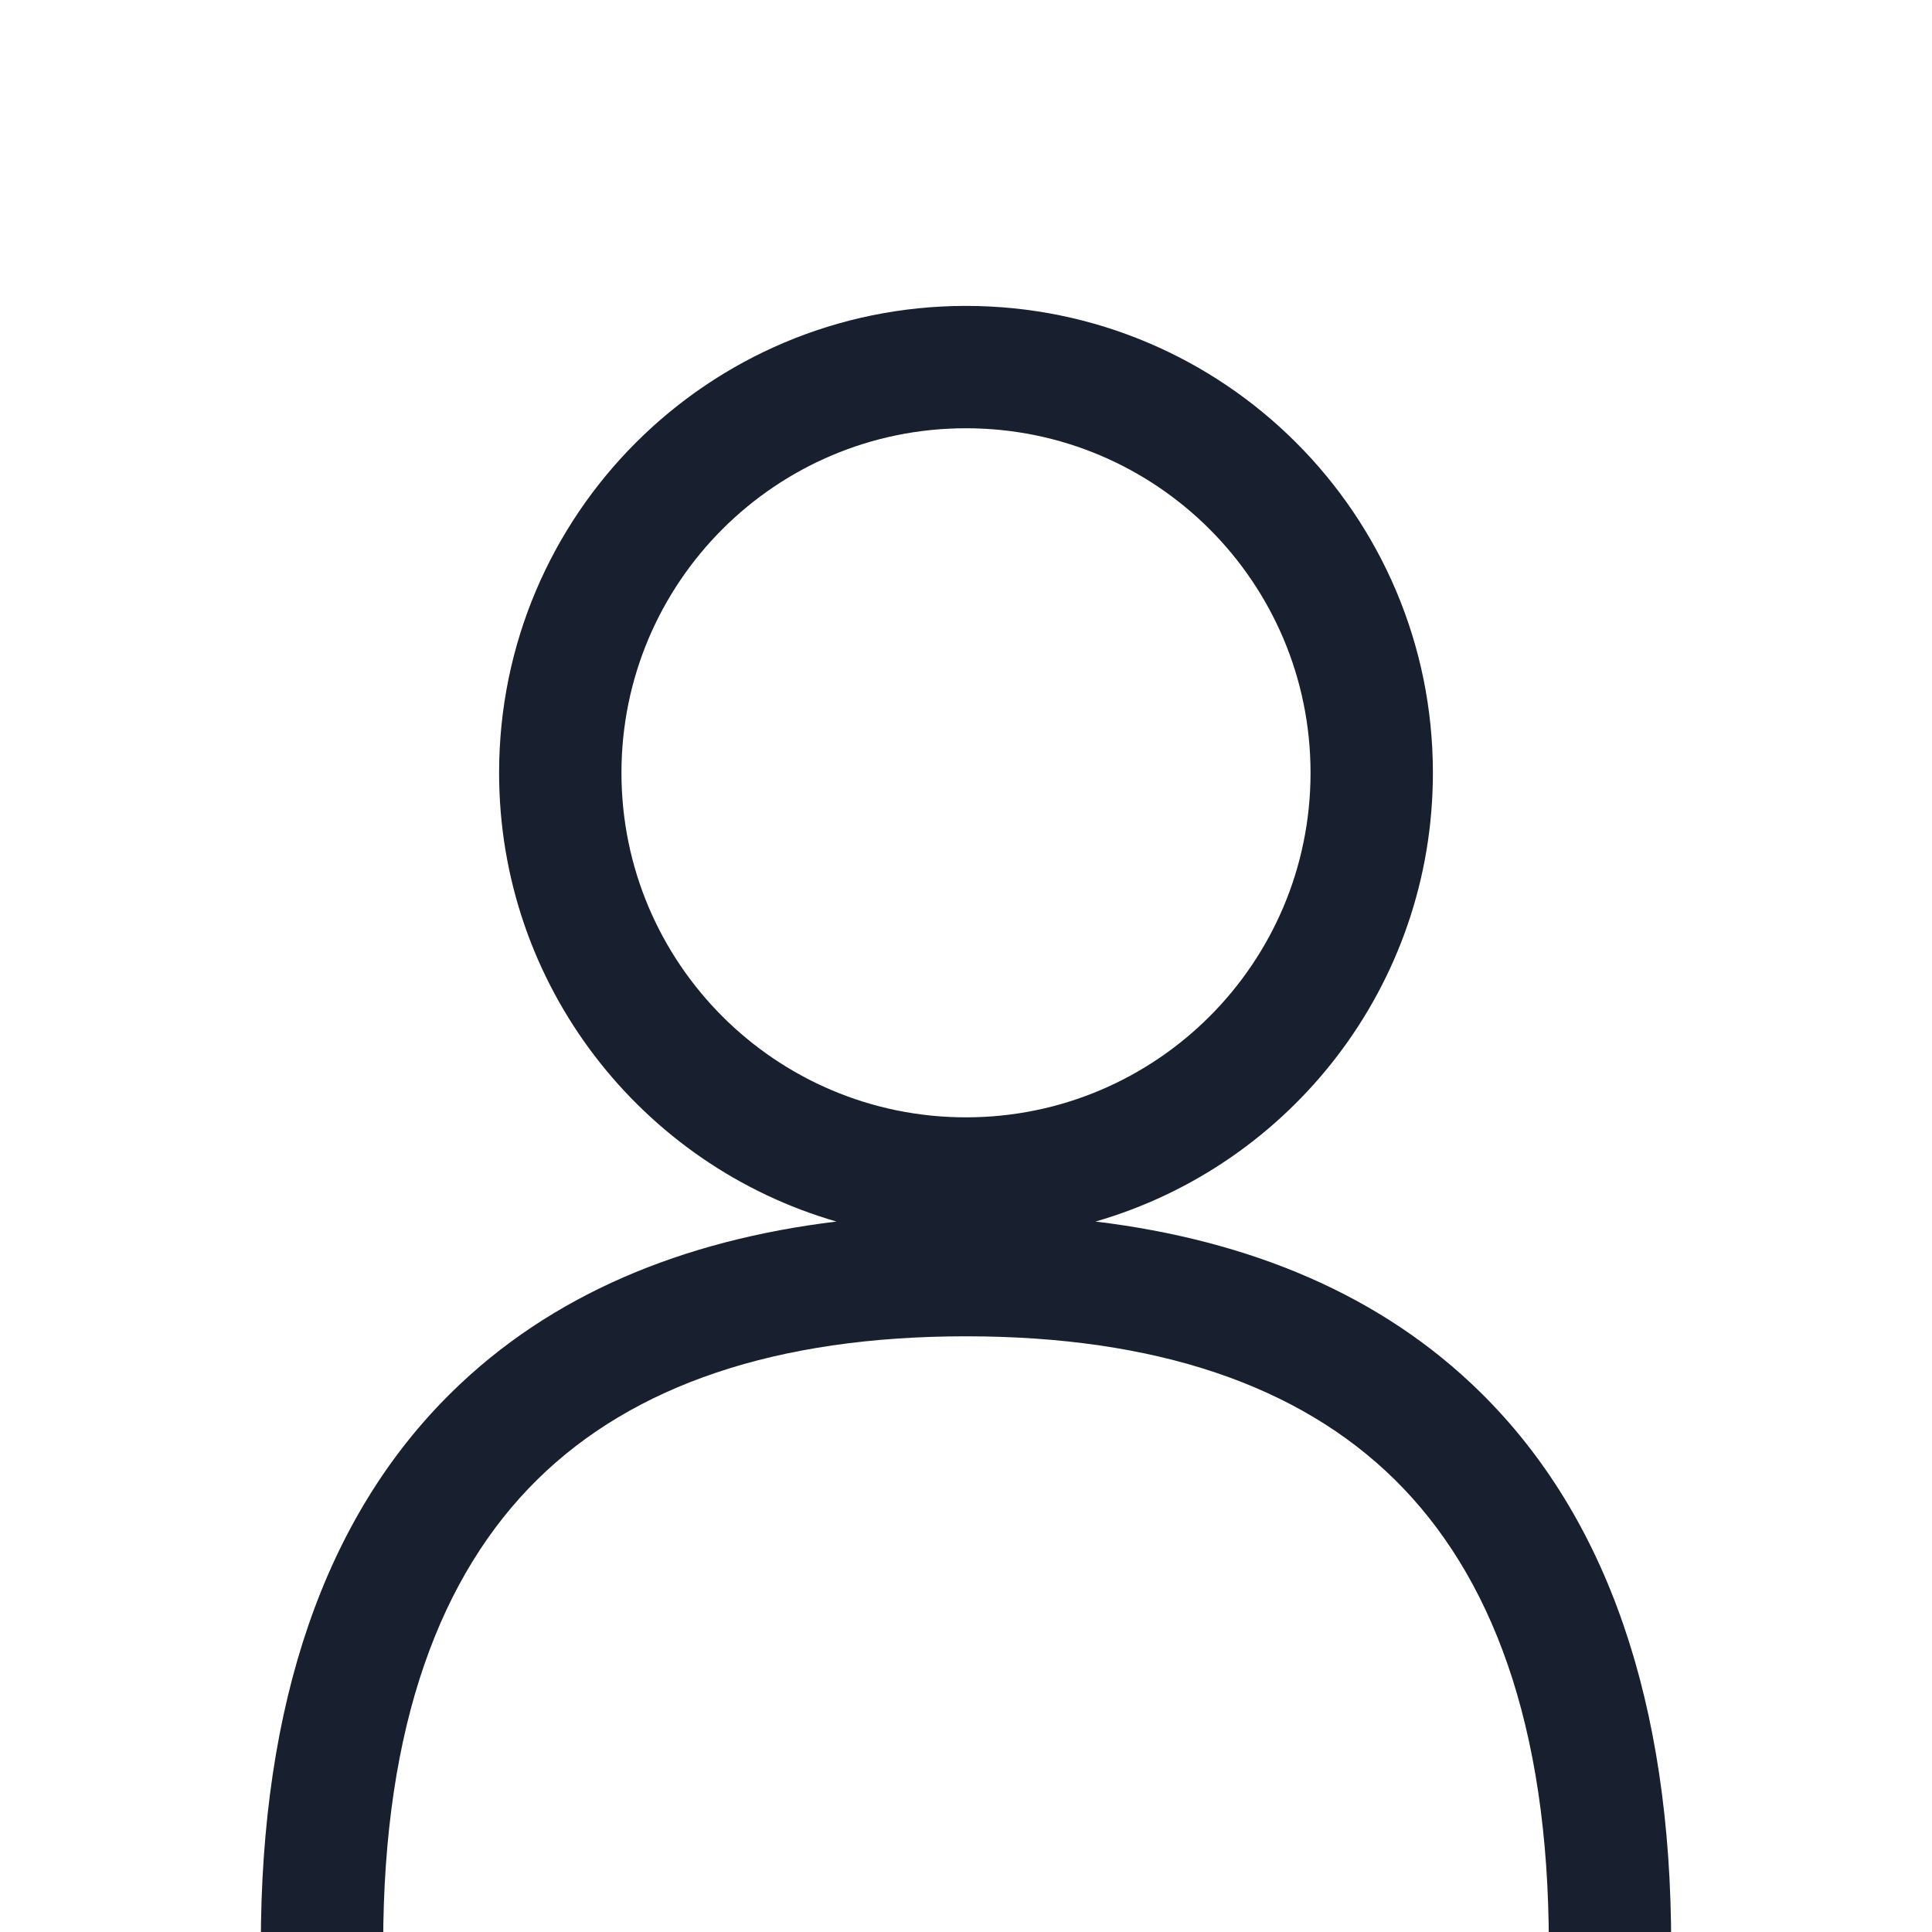
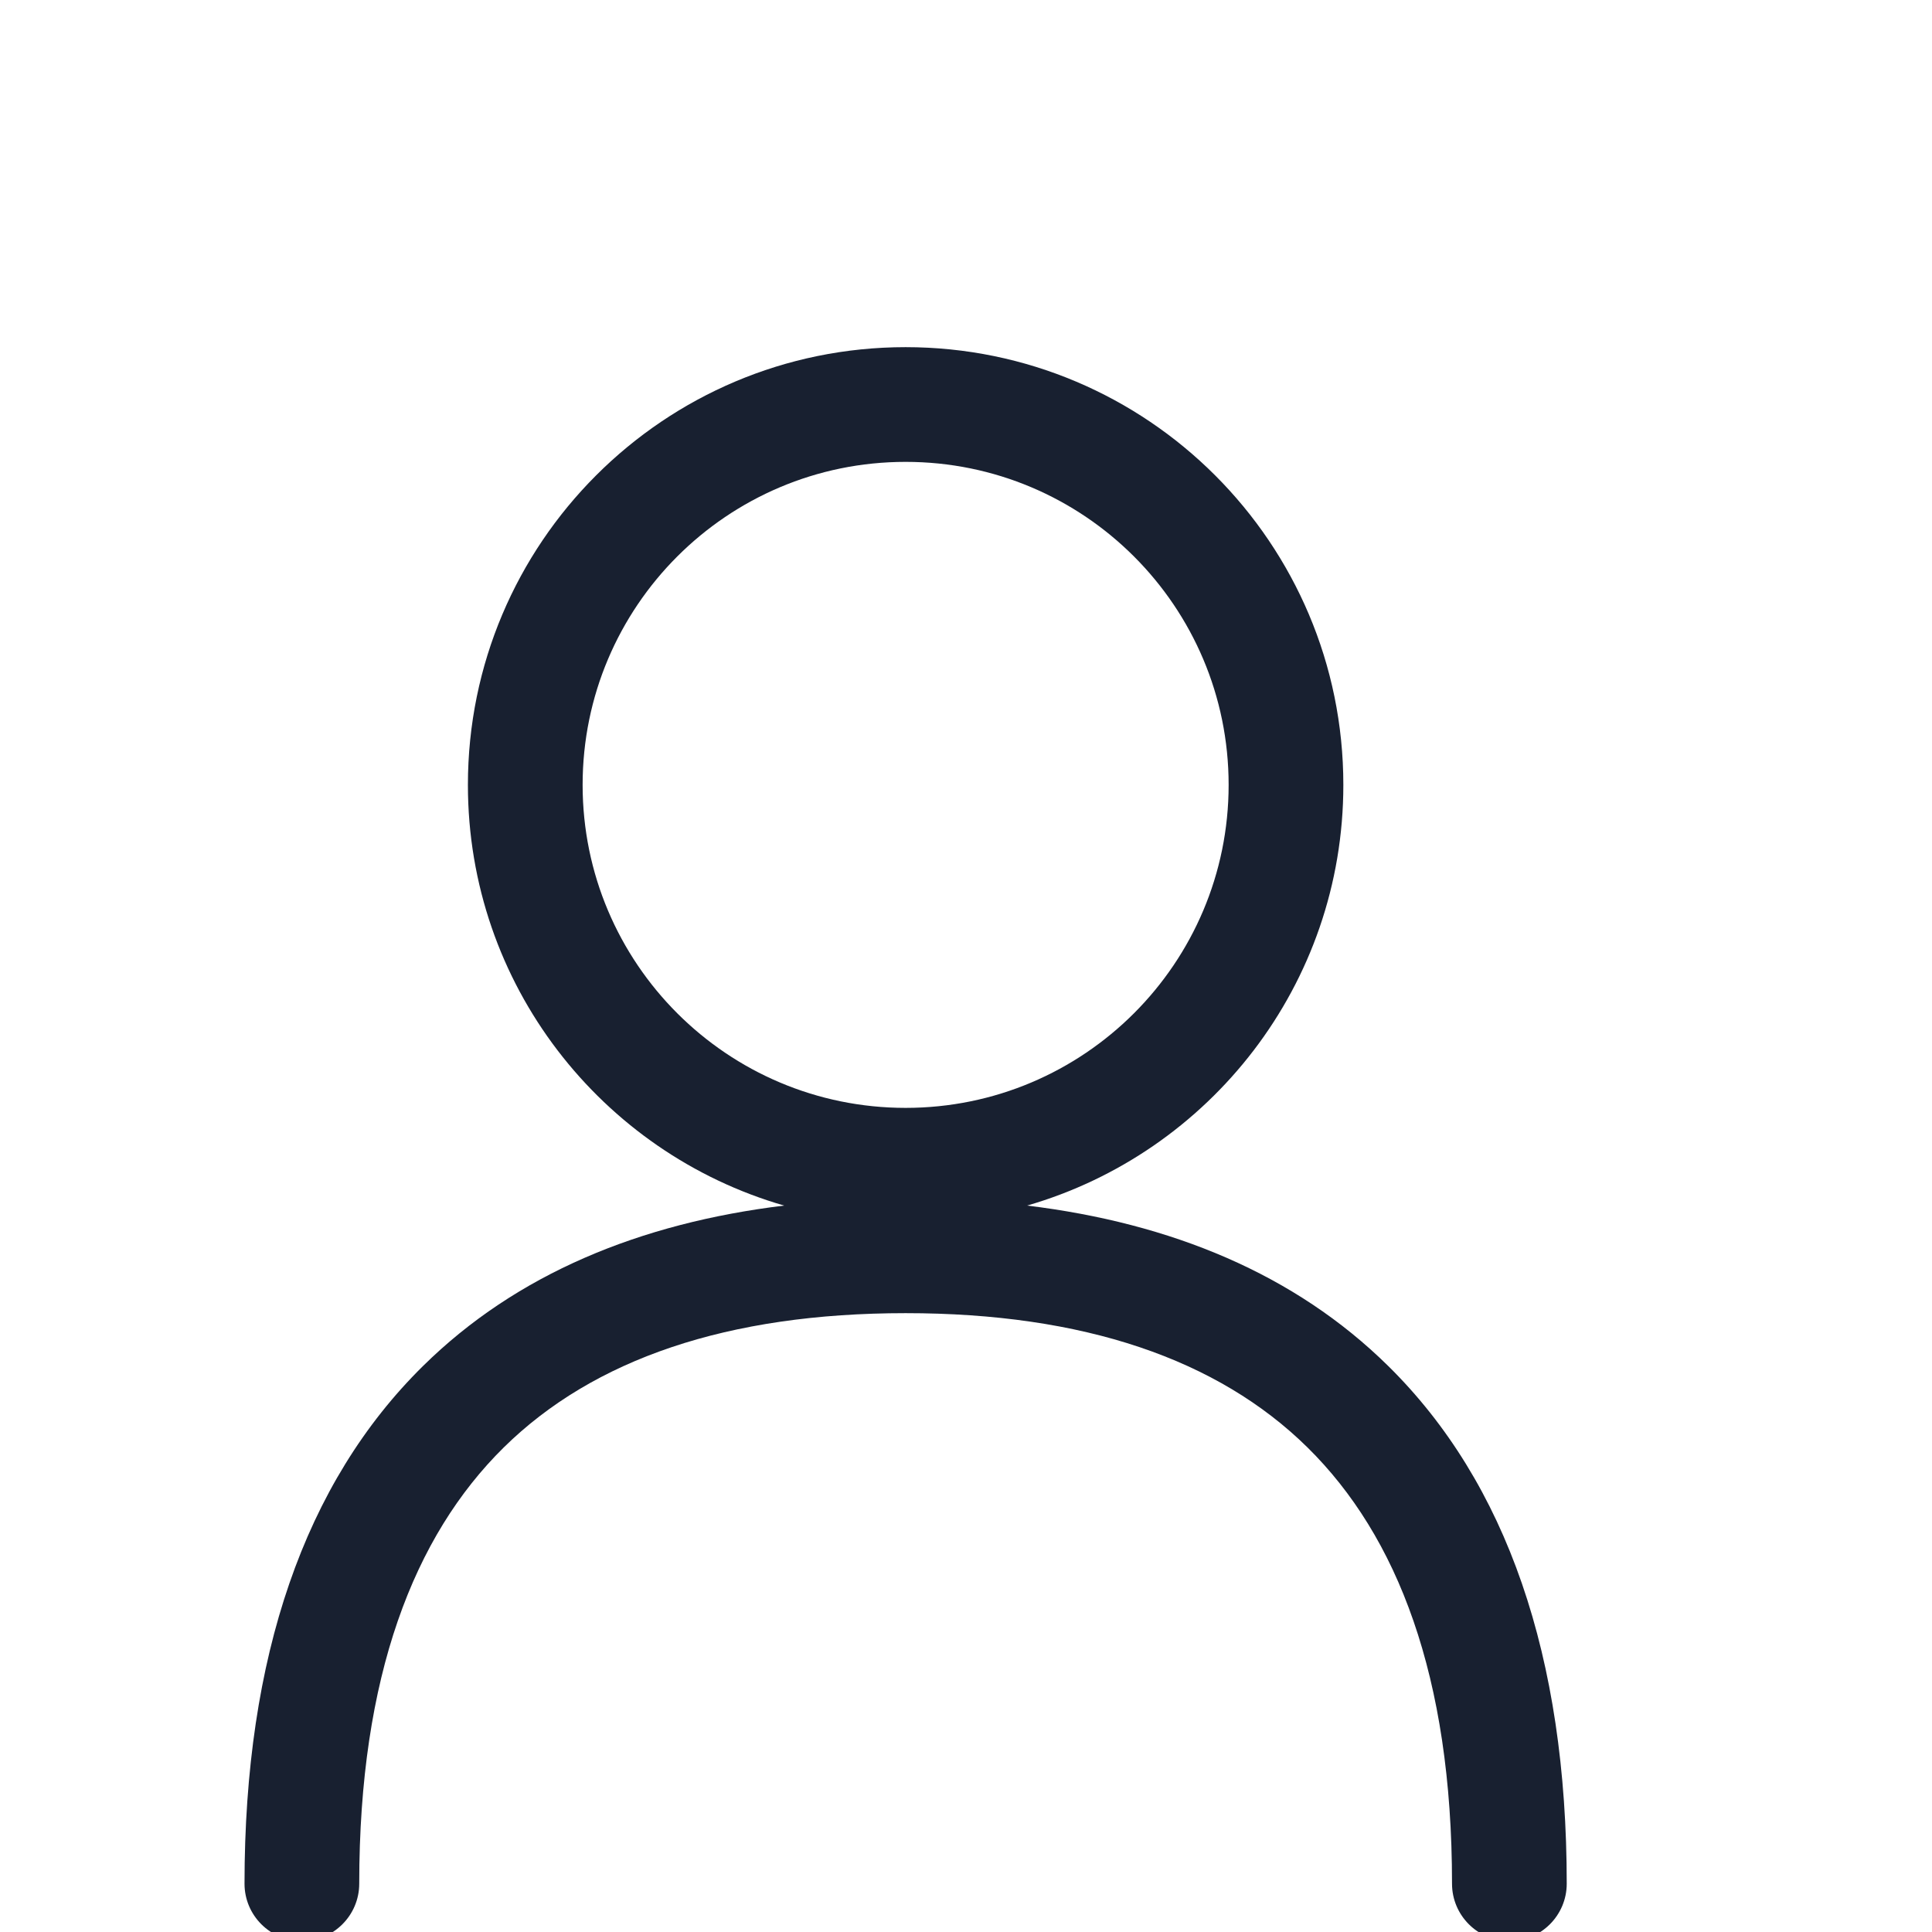
- <svg xmlns="http://www.w3.org/2000/svg" width="20" height="20" viewBox="0 0 15 12" fill="none">
+ <svg xmlns="http://www.w3.org/2000/svg" width="20" height="20" viewBox="0 0 16 12" fill="none">
  <path d="M7.5 0.875C5.498 0.875 3.875 2.498 3.875 4.5C3.875 6.153 4.981 7.547 6.494 7.984C5.3 8.129 4.276 8.551 3.504 9.312C2.522 10.279 2.025 11.72 2.025 13.6C2.025 13.862 2.238 14.075 2.5 14.075C2.762 14.075 2.975 13.862 2.975 13.6C2.975 11.88 3.428 10.721 4.171 9.988C4.915 9.255 6.027 8.875 7.5 8.875C8.973 8.875 10.085 9.255 10.829 9.988C11.572 10.721 12.025 11.88 12.025 13.6C12.025 13.862 12.238 14.075 12.5 14.075C12.762 14.075 12.975 13.862 12.975 13.6C12.975 11.72 12.478 10.279 11.496 9.312C10.724 8.551 9.7 8.129 8.506 7.984C10.019 7.547 11.125 6.153 11.125 4.5C11.125 2.498 9.502 0.875 7.5 0.875ZM4.825 4.5C4.825 3.023 6.023 1.825 7.5 1.825C8.977 1.825 10.175 3.023 10.175 4.5C10.175 5.977 8.977 7.175 7.5 7.175C6.023 7.175 4.825 5.977 4.825 4.5Z" fill="#182030" fill-rule="evenodd" clip-rule="evenodd" />
</svg>
